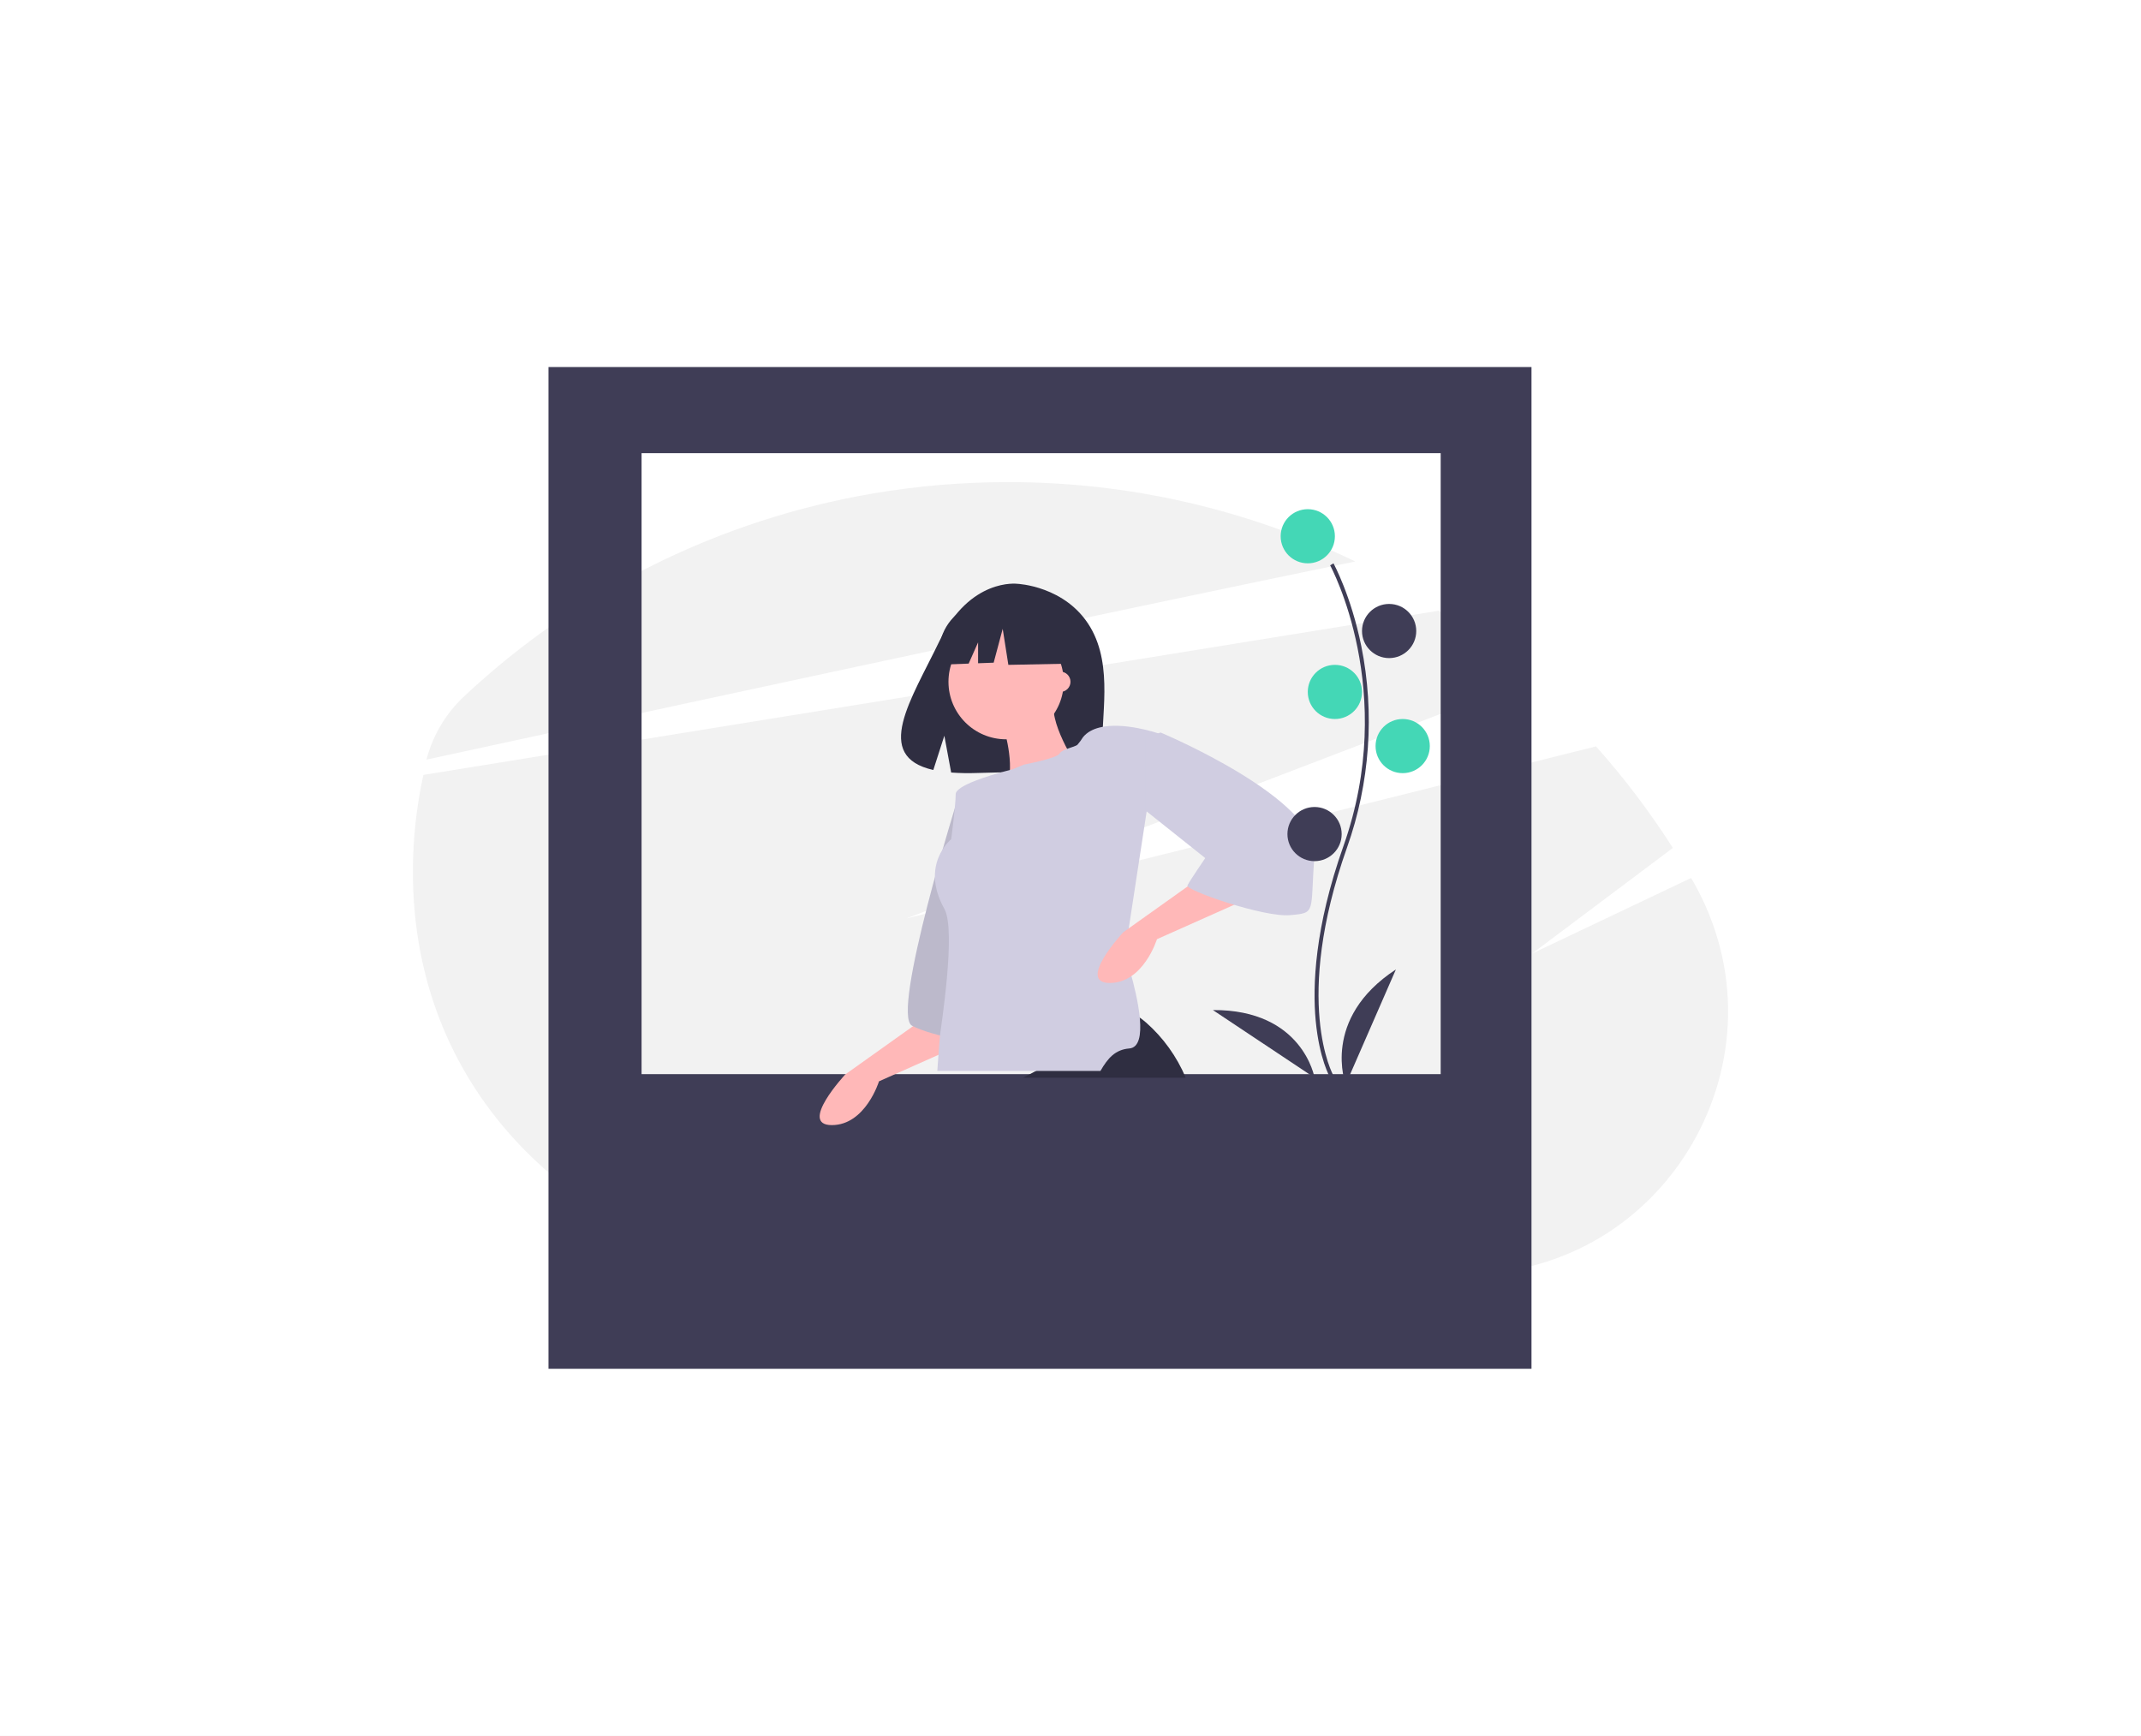
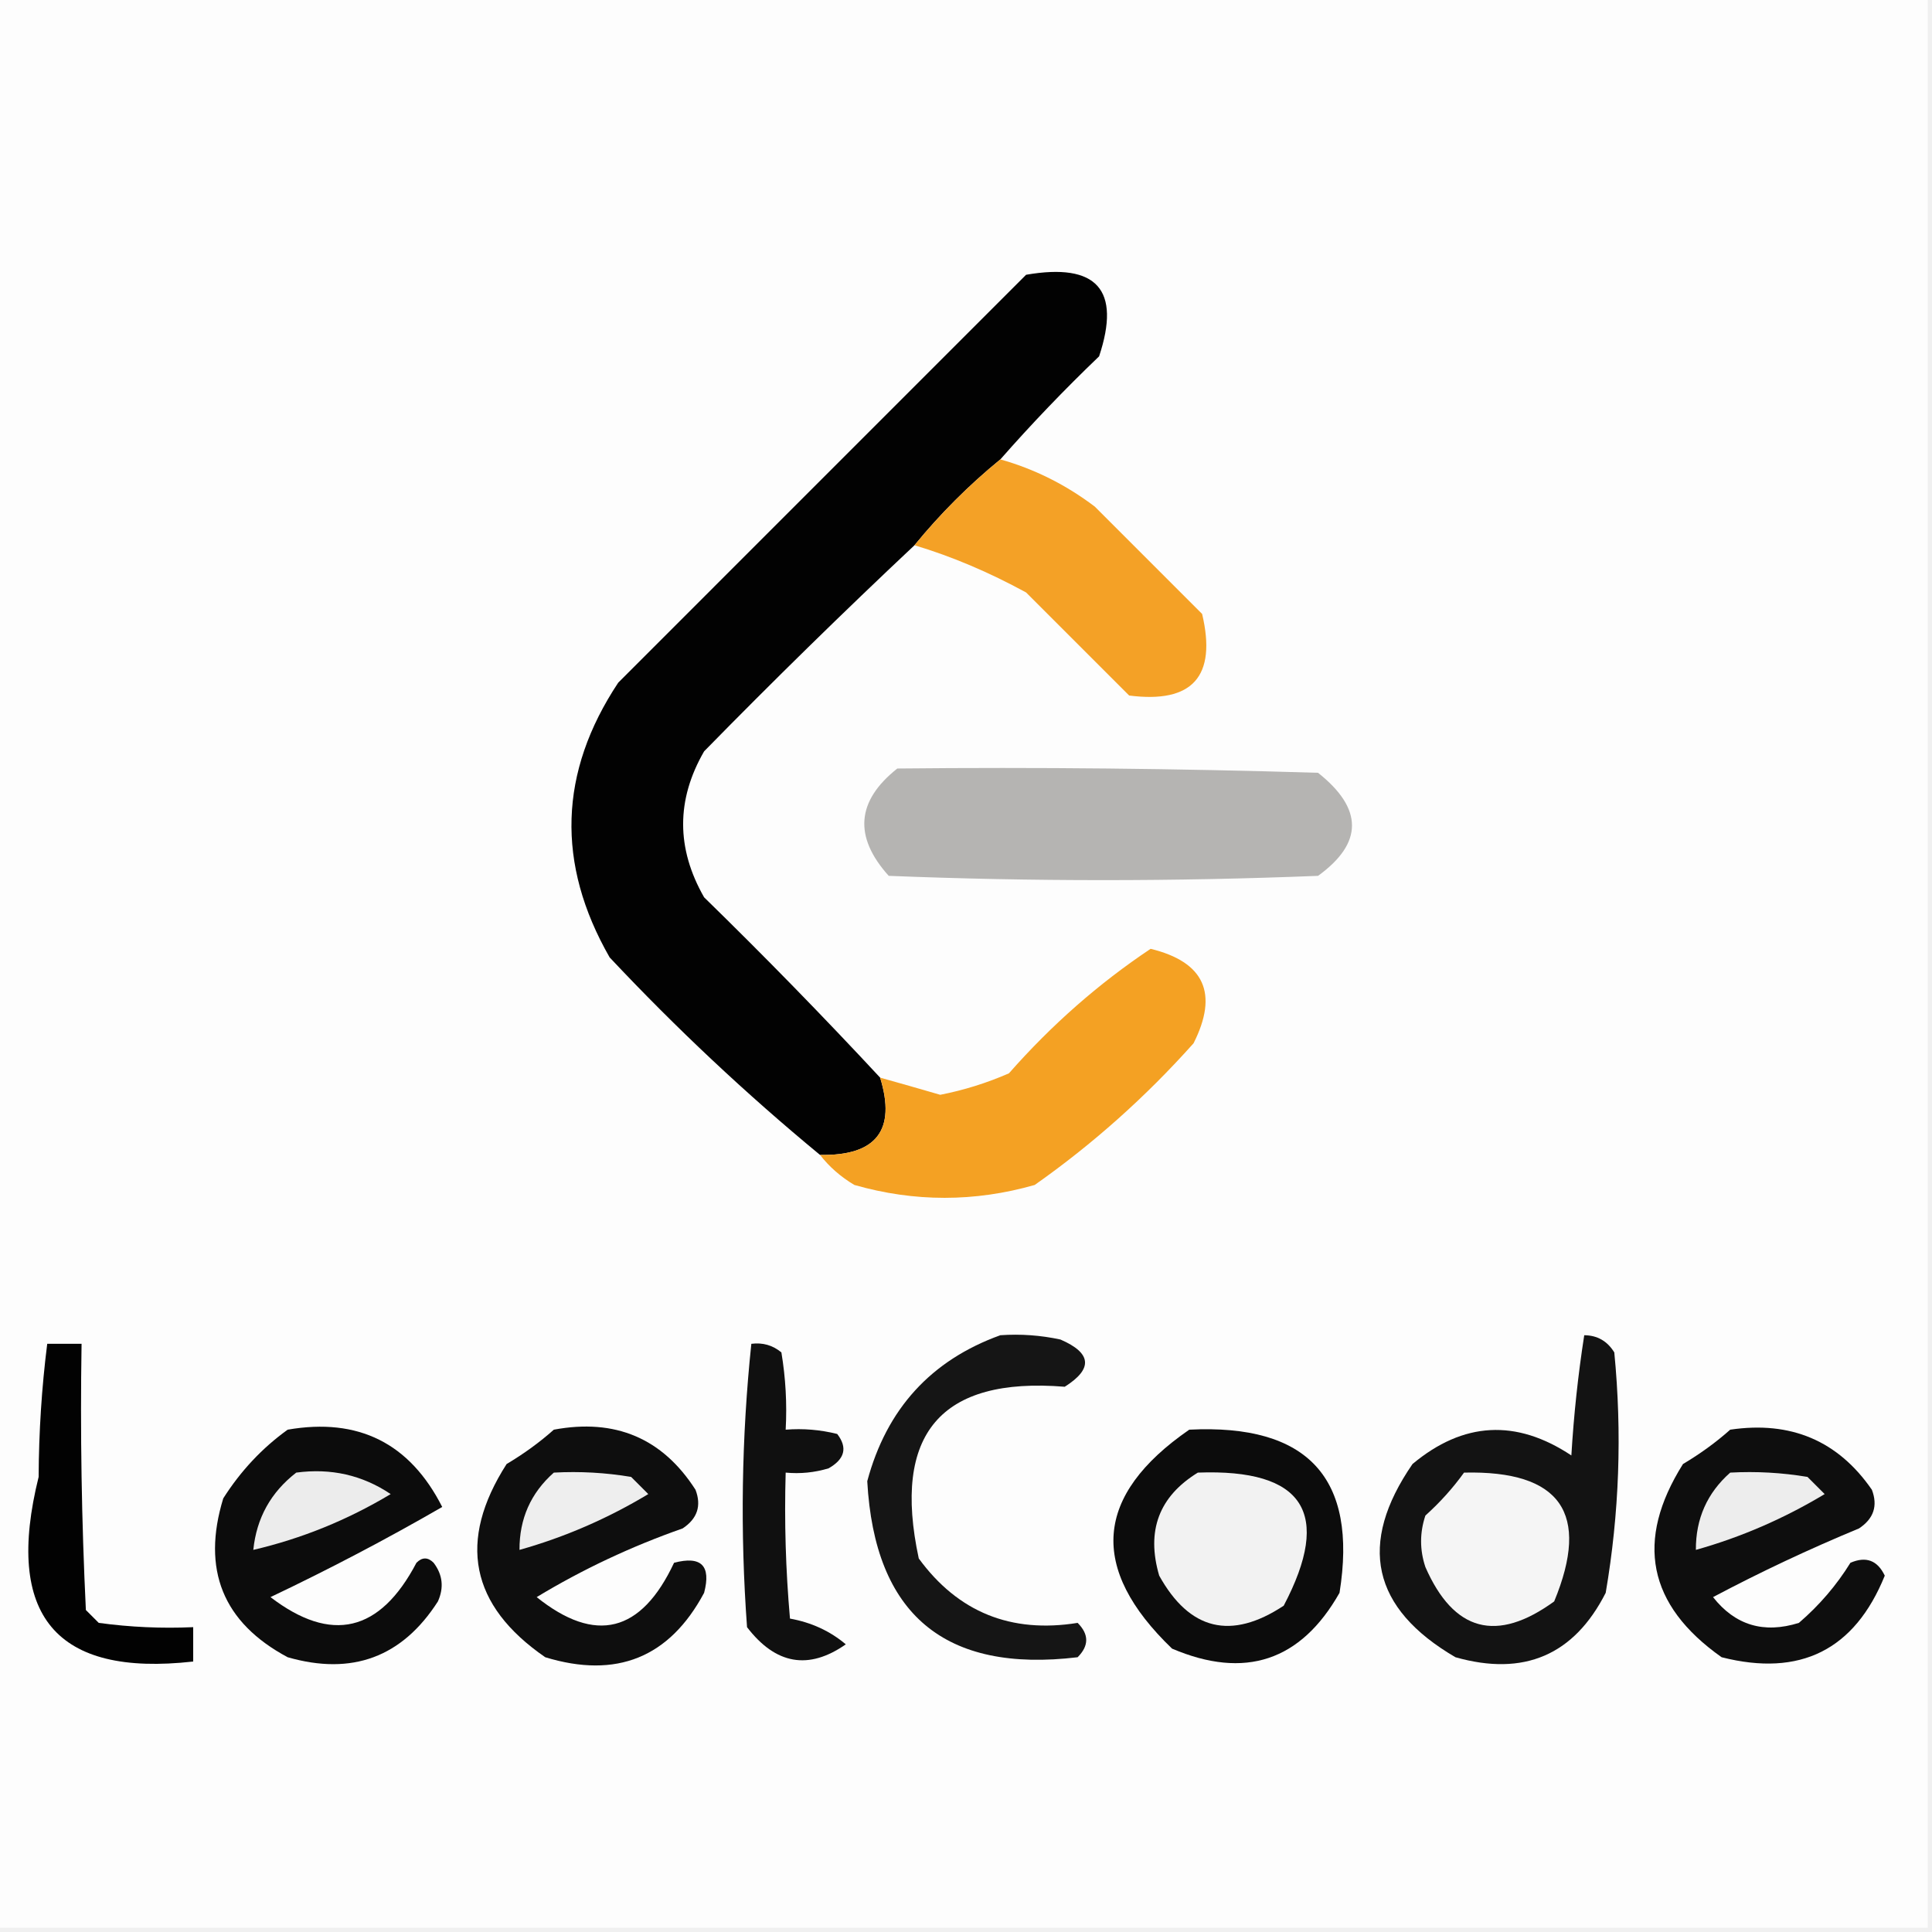
- <svg xmlns="http://www.w3.org/2000/svg" width="560px" height="454px" viewBox="0 0 560 454" version="1.1">
-   <g id="Agency-2" stroke="none" stroke-width="1" fill="none" fill-rule="evenodd">
-     <g id="Agency-1" transform="translate(-172, -1602)">
-       <g id="2" transform="translate(172, 1602)">
-         <rect id="Rectangle-Copy-16" fill="#FFFFFF" x="0" y="0" width="560" height="454" />
-         <g id="undraw_polaroid_gg6n" transform="translate(108, 96)" fill-rule="nonzero">
-           <path d="M275.574,237.216 L89.56,237.216 C40.261,226.257 0,188.511 0,132.064 C-0.007,123.526 0.913,115.012 2.743,106.673 L152.678,82.43 L268.344,63.73 C276.653,69.186 284.56,75.236 292.004,81.833 L181.29,124.225 L129.061,144.225 L187.715,129.592 L309.454,99.22 C316.85,107.516 323.571,116.395 329.554,125.769 L292.739,153.399 L334.333,133.637 C334.509,133.942 334.685,134.247 334.859,134.552 C360.956,180.265 328.061,237.216 275.574,237.216 Z" id="Path" fill="#F2F2F2" />
-           <path d="M246.474,50.857 C218.242,56.647 183.531,63.965 147.843,71.572 C96.242,82.574 42.6,94.187 3.546,102.676 L3.572,102.575 C5.246,96.221 8.704,90.469 13.543,85.991 C43.155,58.284 80.341,39.866 120.445,33.043 L120.448,33.043 C132.066,31.077 143.83,30.09 155.615,30.095 C187.099,30.051 218.177,37.152 246.474,50.857 L246.474,50.857 Z" id="Path" fill="#F2F2F2" />
-           <path d="M35.464,0 L35.464,262 L292.577,262 L292.577,0 L35.464,0 Z M268.826,184.941 L59.81,184.941 L59.81,22.525 L268.826,22.525 L268.826,184.941 Z" id="Shape" fill="#3F3D56" />
-           <path d="M177.169,68.017 C170.754,57.194 158.063,56.689 158.063,56.689 C158.063,56.689 145.697,55.11 137.763,71.594 C130.369,86.958 120.164,101.792 136.12,105.389 L139.003,96.431 L140.788,106.056 C143.059,106.219 145.339,106.258 147.615,106.172 C164.703,105.621 180.977,106.333 180.453,100.21 C179.756,92.071 183.341,78.431 177.169,68.017 Z" id="Path" fill="#2F2E41" />
-           <path d="M134.254,169.946 L113.093,185.012 C113.093,185.012 100.75,198.27 109.567,198.27 C118.384,198.27 121.91,186.82 121.91,186.82 L148.948,174.767 L134.254,169.946 Z" id="Path" fill="#FFB8B8" />
-           <path d="M142.918,111.527 C142.918,111.527 124.826,169.321 130.57,172.285 C136.313,175.249 148.948,177.027 148.948,177.027 L142.918,111.527 Z" id="Path" fill="#D0CDE1" />
-           <path d="M142.918,111.527 C142.918,111.527 124.826,169.321 130.57,172.285 C136.313,175.249 148.948,177.027 148.948,177.027 L142.918,111.527 Z" id="Path" fill="#000000" opacity="0.1" />
-           <path d="M202.144,185.878 L159.588,185.878 L189.823,169.946 C190.49,170.396 191.129,170.888 191.738,171.42 C196.221,175.35 199.781,180.295 202.144,185.878 Z" id="Path" fill="#2F2E41" />
-           <ellipse id="Oval" fill="#FFB8B8" cx="155.155" cy="82.318" rx="15.072" ry="15.047" />
-           <path d="M154.632,94.661 C154.632,94.661 158.112,106.234 154.632,110.497 C151.152,114.761 173.773,104.407 173.773,104.407 C173.773,104.407 165.653,92.225 167.973,86.743 L154.632,94.661 Z" id="Path" fill="#FFB8B8" />
-           <path d="M187.443,145.452 L186.205,153.508 C186.205,153.508 186.83,155.338 187.591,158.004 C188.582,161.482 189.802,166.384 190.15,170.491 C190.51,174.657 189.968,178.012 187.384,178.224 C183.68,178.529 181.752,180.772 179.829,184.108 L137.164,184.108 C137.276,182.272 137.412,180.366 137.571,178.406 C137.66,177.229 137.758,176.036 137.866,174.828 C137.984,173.439 142.163,147.353 139.022,141.739 C132.536,130.147 140.791,123.497 140.791,123.497 C140.791,123.497 141.971,114.67 141.971,111.728 C141.971,109.421 151.03,106.755 154.946,105.708 C155.2,105.643 155.424,105.578 155.63,105.531 C156.309,105.355 156.716,105.255 156.716,105.255 L159.812,103.989 C159.812,103.989 168.511,102.312 169.101,101.135 C169.313,100.712 169.909,100.364 170.611,100.064 C171.855,99.535 173.442,99.158 173.819,98.782 C174.358,98.163 174.845,97.502 175.276,96.804 C176.349,95.492 177.883,94.704 179.617,94.274 C185.951,92.679 195.052,95.839 195.052,95.839 L191.867,116.582 L187.443,145.452 Z" id="Path" fill="#D0CDE1" />
-           <path d="M206.955,132.77 L185.795,147.836 C185.795,147.836 173.451,161.095 182.268,161.095 C191.085,161.095 194.611,149.644 194.611,149.644 L221.649,137.591 L206.955,132.77 Z" id="Path" fill="#FFB8B8" />
-           <path d="M169.636,66.471 L157.223,60.189 L149.436,61.357 C143.791,62.203 139.254,66.295 137.992,71.678 L136.536,77.892 L145.364,77.564 L147.83,72.004 L147.83,77.472 L151.904,77.321 L154.268,68.469 L155.746,77.892 L170.227,77.606 L169.636,66.471 Z" id="Path" fill="#2F2E41" />
-           <path d="M191.505,96.789 L195.586,95.595 C195.586,95.595 236.977,112.908 235.811,127.834 C234.645,142.76 236.394,142.76 229.398,143.357 C222.403,143.954 201.999,136.789 202.582,135.595 C203.165,134.401 207.245,128.431 207.245,128.431 L191.505,115.893 L191.505,96.789 Z" id="Path" fill="#D0CDE1" />
-           <ellipse id="Oval" fill="#FFB8B8" cx="169.34" cy="82.318" rx="2.66" ry="2.655" />
-           <path d="M239.917,185.878 C239.802,185.681 237.083,180.914 236.14,171.016 C235.276,161.935 235.832,146.629 243.393,125.277 C257.717,84.829 240.092,52.193 239.911,51.867 L240.781,51.338 C240.827,51.42 245.375,59.741 248.061,72.991 C251.611,90.558 250.319,108.822 244.335,125.645 C230.035,166.025 240.666,185.14 240.775,185.329 L239.917,185.878 Z" id="Path" fill="#3F3D56" />
-           <ellipse id="Oval" fill="#44D7B6" cx="234.062" cy="44.257" rx="7.093" ry="7.081" />
-           <ellipse id="Oval" fill="#3F3D56" cx="255.34" cy="69.041" rx="7.093" ry="7.081" />
-           <ellipse id="Oval" fill="#44D7B6" cx="241.155" cy="84.973" rx="7.093" ry="7.081" />
-           <ellipse id="Oval" fill="#44D7B6" cx="258.887" cy="99.135" rx="7.093" ry="7.081" />
-           <ellipse id="Oval" fill="#3F3D56" cx="235.835" cy="122.149" rx="7.093" ry="7.081" />
-           <path d="M243.979,187.649 C243.979,187.649 237.411,170.452 257.113,157.554 L243.979,187.649 Z" id="Path" fill="#3F3D56" />
-           <path d="M235.835,185.878 C235.835,185.878 232.792,168.024 209.237,168.177 L235.835,185.878 Z" id="Path" fill="#3F3D56" />
-         </g>
-       </g>
-     </g>
+ <svg xmlns="http://www.w3.org/2000/svg" width="500px" height="500px" viewBox="0 0 500 500" version="1.1">
+   <g id="surface1">
+     <path style=" stroke:none;fill-rule:evenodd;fill:rgb(99.216%,99.216%,99.216%);fill-opacity:1;" d="M -1.109 -1.109 C 165.555 -1.109 332.223 -1.109 498.891 -1.109 C 498.891 165.555 498.891 332.223 498.891 498.891 C 332.223 498.891 165.555 498.891 -1.109 498.891 C -1.109 332.223 -1.109 165.555 -1.109 -1.109 Z M -1.109 -1.109 " />
+     <path style=" stroke:none;fill-rule:evenodd;fill:rgb(0.784%,0.784%,0.784%);fill-opacity:1;" d="M 258.891 118.891 C 250.738 125.555 243.332 132.961 236.668 141.109 C 218.227 158.438 200.078 176.219 182.223 194.445 C 174.984 206.973 174.984 219.566 182.223 232.223 C 197.859 247.484 213.043 263.039 227.777 278.891 C 231.973 292.5 226.785 299.168 212.223 298.891 C 193.16 283.168 175.012 266.133 157.777 247.777 C 143.891 223.535 144.633 199.832 160 176.668 C 195.184 141.48 230.371 106.297 265.555 71.109 C 283.879 67.938 290.176 74.977 284.445 92.223 C 275.473 100.82 266.957 109.707 258.891 118.891 Z M 258.891 118.891 " />
+     <path style=" stroke:none;fill-rule:evenodd;fill:rgb(95.686%,63.137%,14.902%);fill-opacity:1;" d="M 258.891 118.891 C 267.719 121.379 275.867 125.453 283.332 131.109 C 292.594 140.371 301.852 149.629 311.109 158.891 C 314.93 175.066 308.633 182.105 292.223 180 C 283.332 171.109 274.445 162.223 265.555 153.332 C 255.957 148.082 246.328 144.008 236.668 141.109 C 243.332 132.961 250.738 125.555 258.891 118.891 Z M 258.891 118.891 " />
+     <path style=" stroke:none;fill-rule:evenodd;fill:rgb(70.98%,70.588%,69.804%);fill-opacity:1;" d="M 232.223 198.891 C 268.527 198.52 304.82 198.891 341.109 200 C 352.82 209.289 352.82 218.18 341.109 226.668 C 304.074 228.148 267.039 228.148 230 226.668 C 220.887 216.543 221.629 207.285 232.223 198.891 Z M 232.223 198.891 " />
+     <path style=" stroke:none;fill-rule:evenodd;fill:rgb(95.686%,63.137%,13.725%);fill-opacity:1;" d="M 212.223 298.891 C 226.785 299.168 231.973 292.5 227.777 278.891 C 232.945 280.336 238.133 281.816 243.332 283.332 C 249.441 282.137 255.367 280.285 261.109 277.777 C 272.113 265.27 284.336 254.527 297.777 245.555 C 311.691 248.945 315.395 257.094 308.891 270 C 296.508 283.871 282.805 296.094 267.777 306.668 C 252.223 311.109 236.668 311.109 221.109 306.668 C 217.57 304.559 214.609 301.965 212.223 298.891 Z M 212.223 298.891 " />
+     <path style=" stroke:none;fill-rule:evenodd;fill:rgb(0.784%,0.784%,0.784%);fill-opacity:1;" d="M 12.223 347.777 C 15.184 347.777 18.148 347.777 21.109 347.777 C 20.742 370.754 21.113 393.715 22.223 416.668 C 23.332 417.777 24.445 418.891 25.555 420 C 33.672 421.109 41.82 421.477 50 421.109 C 50 424.074 50 427.039 50 430 C 14.434 434.008 1.102 418.082 10 382.223 C 10.055 370.562 10.793 359.086 12.223 347.777 Z M 12.223 347.777 " />
+     <path style=" stroke:none;fill-rule:evenodd;fill:rgb(6.275%,6.275%,6.275%);fill-opacity:1;" d="M 194.445 347.777 C 197.383 347.398 199.977 348.141 202.223 350 C 203.328 356.625 203.699 363.293 203.332 370 C 207.84 369.641 212.281 370.012 216.668 371.109 C 219.395 374.637 218.652 377.602 214.445 380 C 210.812 381.098 207.109 381.465 203.332 381.109 C 202.965 393.723 203.336 406.316 204.445 418.891 C 210 419.891 214.816 422.109 218.891 425.555 C 209.273 432.27 200.754 430.793 193.332 421.109 C 191.535 396.496 191.906 372.055 194.445 347.777 Z M 194.445 347.777 " />
+     <path style=" stroke:none;fill-rule:evenodd;fill:rgb(8.235%,8.235%,8.235%);fill-opacity:1;" d="M 258.891 345.555 C 264.125 345.191 269.312 345.562 274.445 346.668 C 282.539 350.172 282.91 354.246 275.555 358.891 C 243.438 356.281 230.844 371.098 237.777 403.332 C 247.938 417.223 261.641 422.781 278.891 420 C 281.852 422.961 281.852 425.926 278.891 428.891 C 244.504 433.016 226.352 417.828 224.445 383.332 C 229.457 364.625 240.941 352.035 258.891 345.555 Z M 258.891 345.555 " />
+     <path style=" stroke:none;fill-rule:evenodd;fill:rgb(7.451%,7.451%,7.451%);fill-opacity:1;" d="M 410 345.555 C 413.371 345.578 415.965 347.059 417.777 350 C 419.816 370.91 419.074 391.648 415.555 412.223 C 407.348 428.352 394.387 433.91 376.668 428.891 C 355.02 416.25 351.312 399.582 365.555 378.891 C 378.688 367.926 392.395 367.184 406.668 376.668 C 407.293 366.188 408.402 355.816 410 345.555 Z M 410 345.555 " />
+     <path style=" stroke:none;fill-rule:evenodd;fill:rgb(4.706%,4.706%,4.706%);fill-opacity:1;" d="M 74.445 370 C 92.738 366.824 106.07 373.492 114.445 390 C 100.059 398.309 85.242 406.086 70 413.332 C 85.754 425.387 98.348 422.422 107.777 404.445 C 109.258 402.961 110.742 402.961 112.223 404.445 C 114.562 407.527 114.934 410.863 113.332 414.445 C 104.082 428.875 91.117 433.688 74.445 428.891 C 57.695 419.93 52.141 406.227 57.777 387.777 C 62.285 380.684 67.84 374.758 74.445 370 Z M 74.445 370 " />
+     <path style=" stroke:none;fill-rule:evenodd;fill:rgb(5.49%,5.49%,5.49%);fill-opacity:1;" d="M 143.332 370 C 159.234 367.035 171.457 372.223 180 385.555 C 181.582 389.703 180.469 393.039 176.668 395.555 C 163.352 400.227 150.758 406.152 138.891 413.332 C 154.109 425.527 165.961 422.562 174.445 404.445 C 181.48 402.594 184.074 405.184 182.223 412.223 C 173.262 428.973 159.559 434.527 141.109 428.891 C 121.676 415.496 118.344 398.832 131.109 378.891 C 135.59 376.23 139.664 373.266 143.332 370 Z M 143.332 370 " />
+     <path style=" stroke:none;fill-rule:evenodd;fill:rgb(4.706%,4.706%,4.706%);fill-opacity:1;" d="M 307.777 370 C 338.473 368.449 351.434 382.527 346.668 412.223 C 336.652 429.875 322.207 434.691 303.332 426.668 C 281.703 405.883 283.184 386.992 307.777 370 Z M 307.777 370 " />
+     <path style=" stroke:none;fill-rule:evenodd;fill:rgb(5.49%,5.49%,5.49%);fill-opacity:1;" d="M 447.777 370 C 463.469 367.68 475.691 372.867 484.445 385.555 C 486.023 389.703 484.914 393.039 481.109 395.555 C 468.184 400.91 455.59 406.836 443.332 413.332 C 449.07 420.625 456.48 422.848 465.555 420 C 470.832 415.469 475.277 410.285 478.891 404.445 C 482.93 402.703 485.895 403.816 487.777 407.777 C 479.973 427.016 465.898 434.055 445.555 428.891 C 426.414 415.395 423.082 398.73 435.555 378.891 C 440.035 376.23 444.109 373.266 447.777 370 Z M 447.777 370 " />
+     <path style=" stroke:none;fill-rule:evenodd;fill:rgb(92.549%,92.549%,92.549%);fill-opacity:1;" d="M 76.668 381.109 C 85.652 379.906 93.801 381.758 101.109 386.668 C 89.945 393.367 78.094 398.184 65.555 401.109 C 66.395 392.863 70.098 386.195 76.668 381.109 Z M 76.668 381.109 " />
+     <path style=" stroke:none;fill-rule:evenodd;fill:rgb(93.333%,93.333%,93.333%);fill-opacity:1;" d="M 143.332 381.109 C 150.039 380.746 156.707 381.117 163.332 382.223 C 164.816 383.703 166.297 385.184 167.777 386.668 C 157.227 393.016 146.117 397.828 134.445 401.109 C 134.406 393.047 137.367 386.379 143.332 381.109 Z M 143.332 381.109 " />
+     <path style=" stroke:none;fill-rule:evenodd;fill:rgb(94.902%,94.902%,94.902%);fill-opacity:1;" d="M 310 381.109 C 337.438 380.09 344.844 391.57 332.223 415.555 C 318.613 424.539 307.871 421.945 300 407.777 C 296.602 396.184 299.934 387.297 310 381.109 Z M 310 381.109 " />
+     <path style=" stroke:none;fill-rule:evenodd;fill:rgb(96.078%,96.078%,96.078%);fill-opacity:1;" d="M 378.891 381.109 C 403.883 380.516 411.66 391.625 402.223 414.445 C 387.344 425.25 376.23 422.285 368.891 405.555 C 367.406 401.109 367.406 396.668 368.891 392.223 C 372.684 388.809 376.016 385.102 378.891 381.109 Z M 378.891 381.109 " />
+     <path style=" stroke:none;fill-rule:evenodd;fill:rgb(92.941%,92.941%,92.941%);fill-opacity:1;" d="M 447.777 381.109 C 454.484 380.746 461.152 381.117 467.777 382.223 C 469.262 383.703 470.738 385.184 472.223 386.668 C 461.672 393.016 450.559 397.828 438.891 401.109 C 438.848 393.047 441.812 386.379 447.777 381.109 Z M 447.777 381.109 " />
  </g>
</svg>
